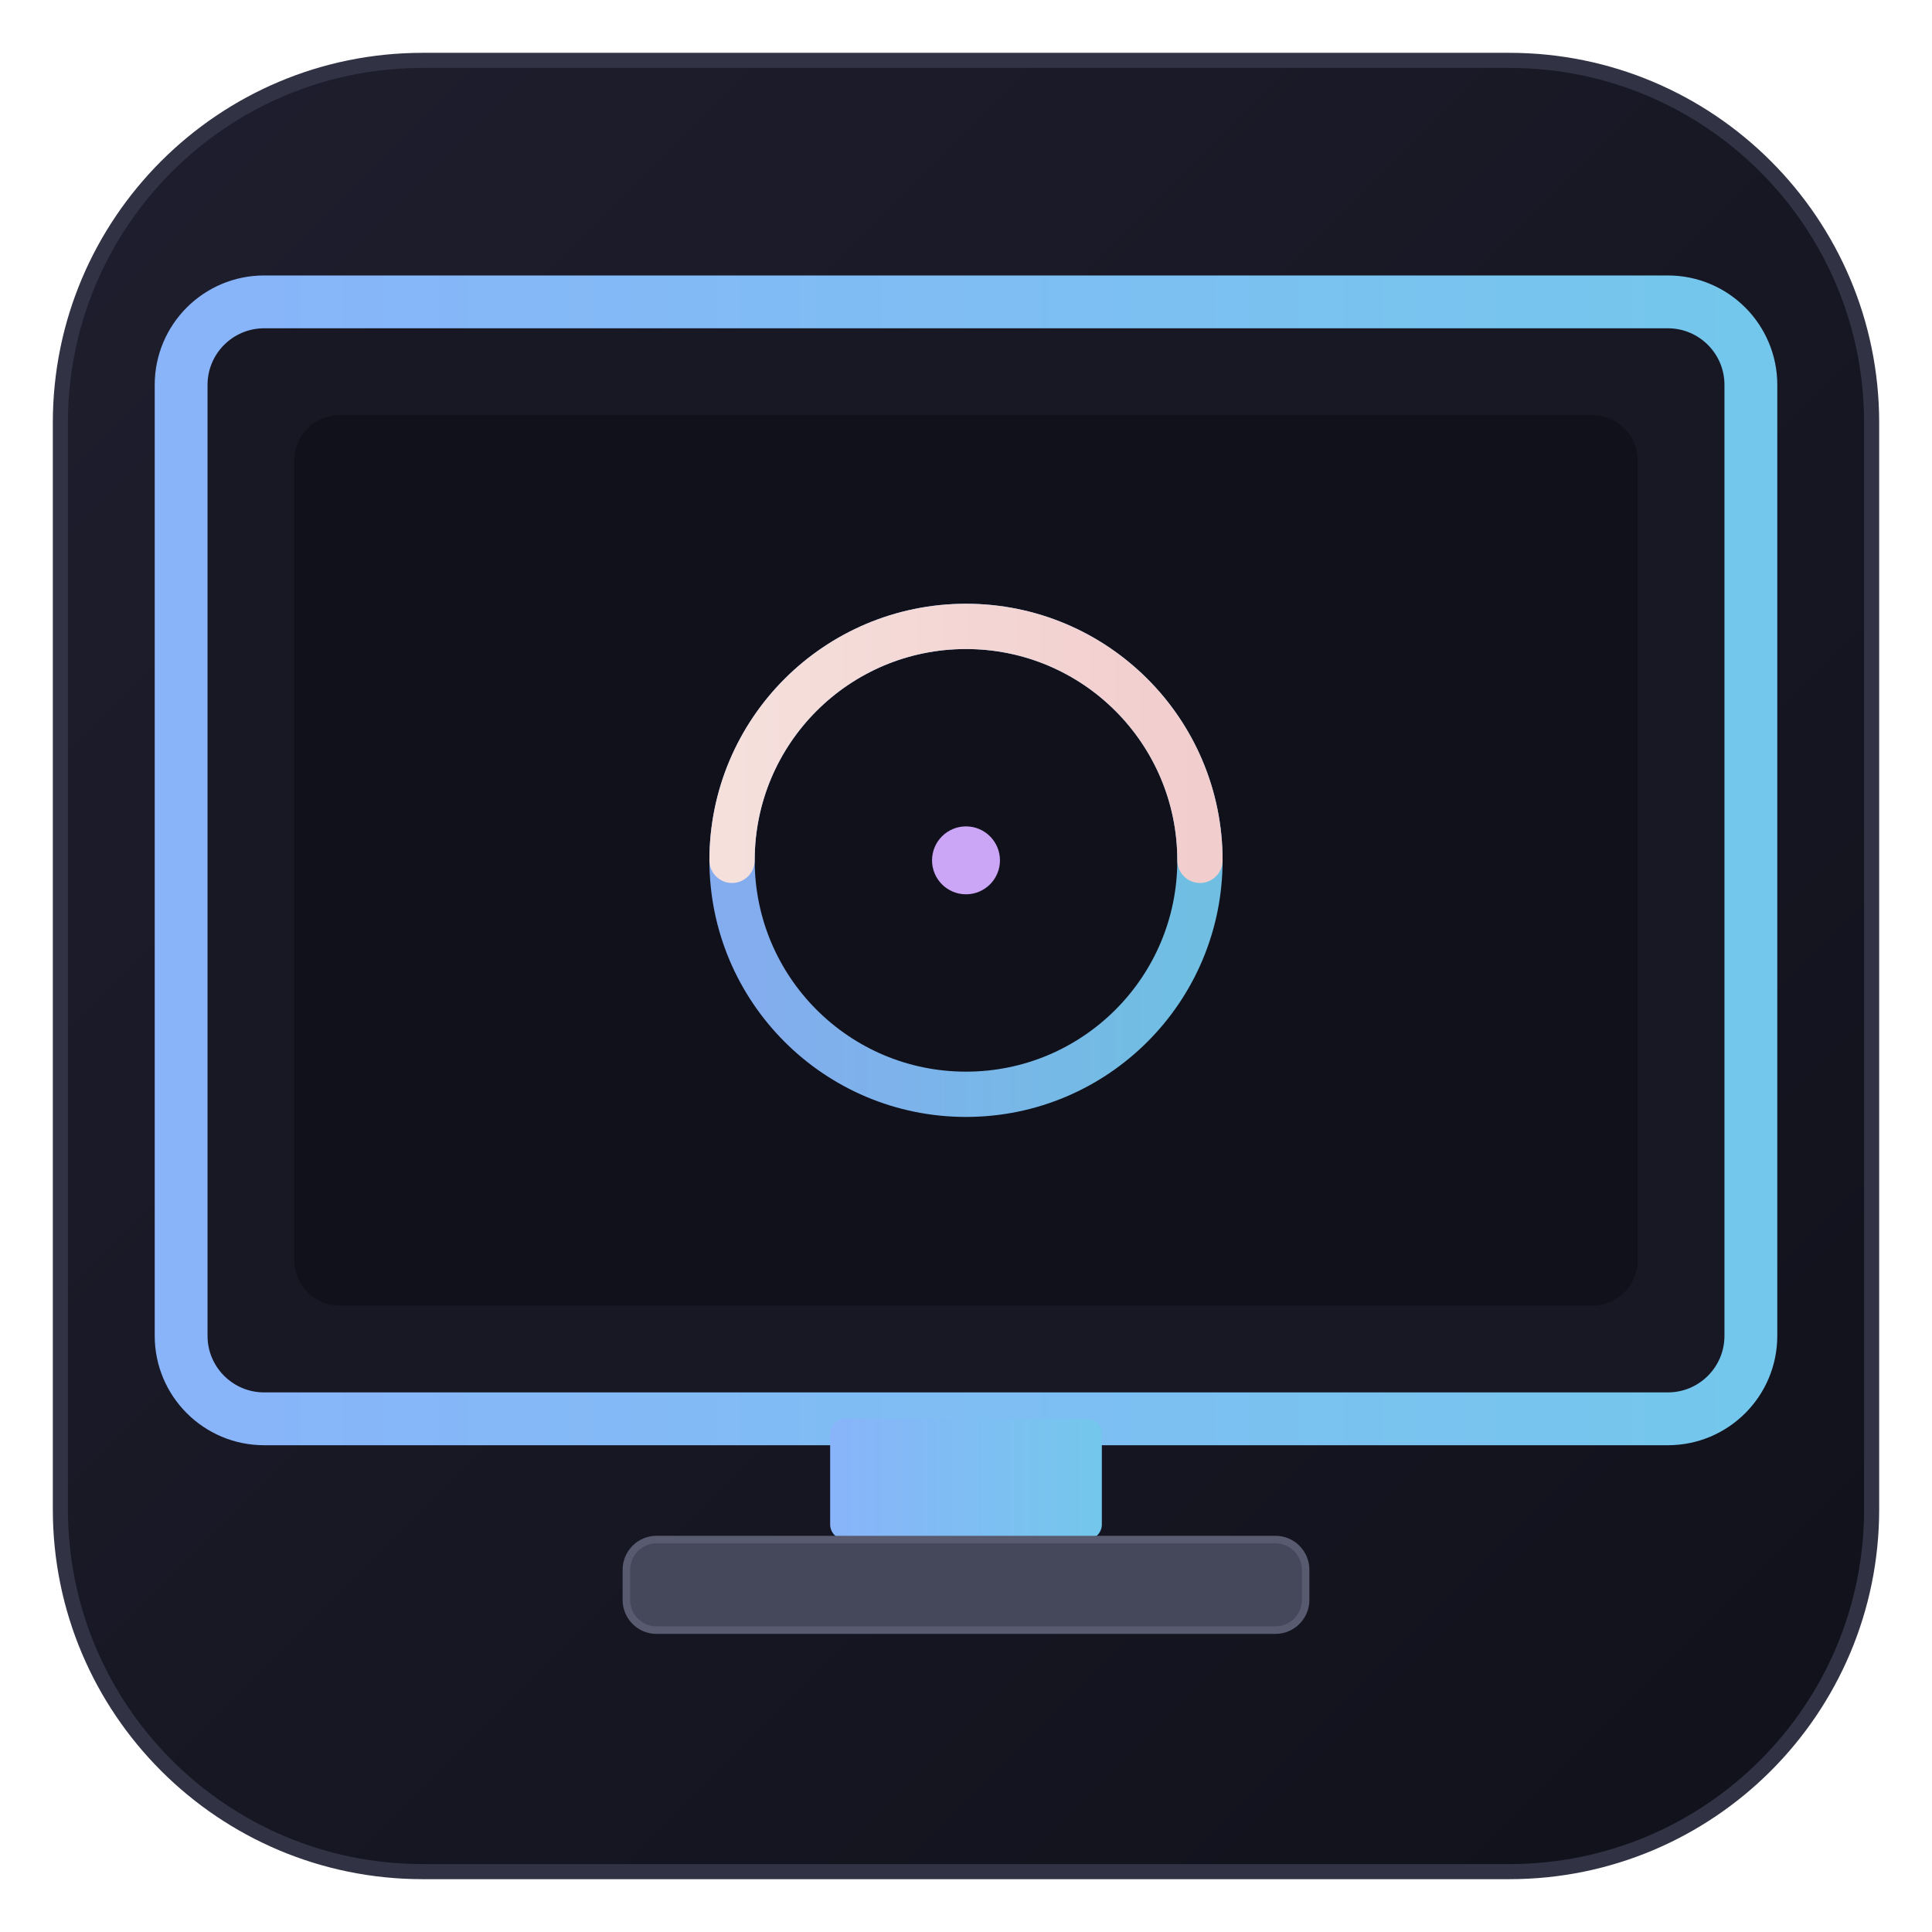
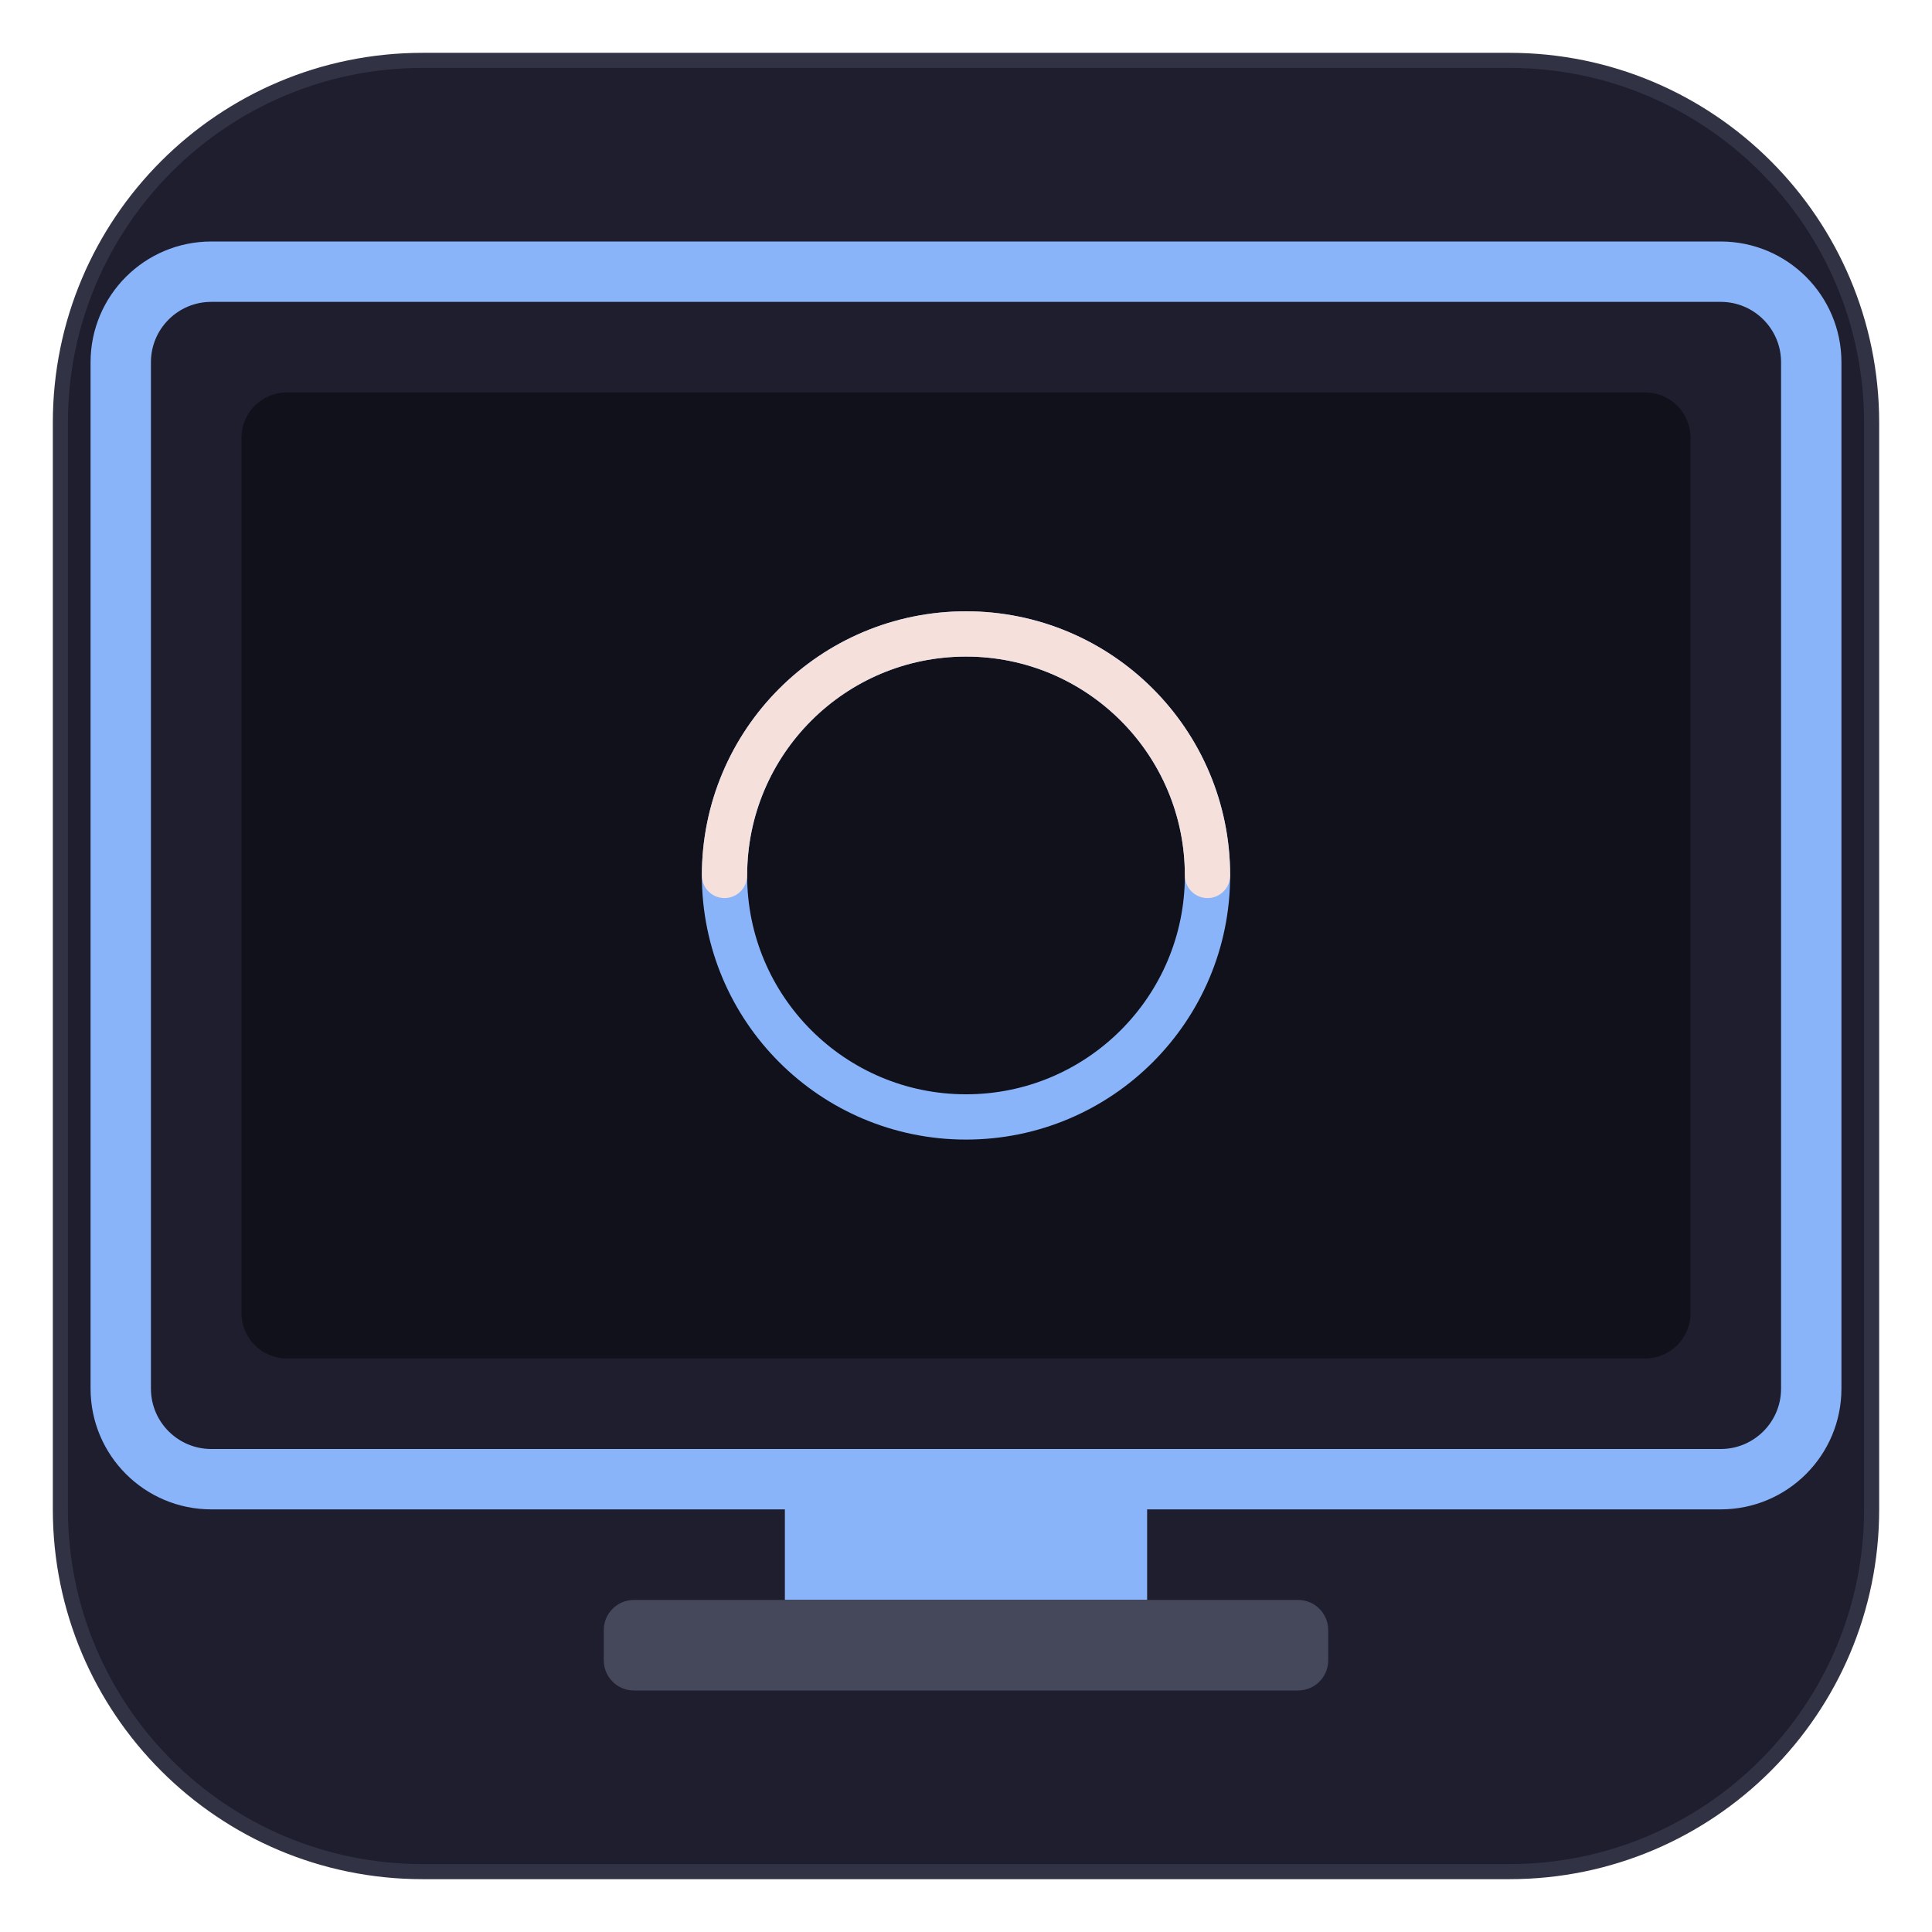
<svg xmlns="http://www.w3.org/2000/svg" viewBox="0 0 512 512" width="512" height="512">
-   <defs>
-     <linearGradient id="bgGrad" x1="0%" y1="0%" x2="100%" y2="100%">
-       <stop offset="0%" stop-color="#1e1e2e" />
-       <stop offset="100%" stop-color="#11111b" />
-     </linearGradient>
-     <linearGradient id="blueAccent" x1="0%" y1="0%" x2="100%" y2="0%">
-       <stop offset="0%" stop-color="#89b4fa" />
-       <stop offset="100%" stop-color="#74c7ec" />
-     </linearGradient>
-     <linearGradient id="roseAccent" x1="0%" y1="0%" x2="100%" y2="0%">
-       <stop offset="0%" stop-color="#f5e0dc" />
-       <stop offset="100%" stop-color="#f2cdcd" />
-     </linearGradient>
-   </defs>
-   <rect x="16" y="16" width="480" height="480" rx="96" ry="96" fill="url(#bgGrad)" stroke="#313244" stroke-width="4" />
-   <rect x="48" y="80" width="416" height="296" rx="22" ry="22" fill="#181825" stroke="url(#blueAccent)" stroke-width="14" />
-   <rect x="78" y="110" width="356" height="236" rx="12" ry="12" fill="#11111b" />
-   <circle cx="256" cy="228" r="62" fill="none" stroke="url(#blueAccent)" stroke-width="12" opacity="0.95" />
-   <path d="M 194 228 A 62 62 0 0 1 318 228" fill="none" stroke="url(#roseAccent)" stroke-width="12" stroke-linecap="round" />
-   <circle cx="256" cy="228" r="9" fill="#cba6f7" />
-   <rect x="220" y="376" width="72" height="32" fill="url(#blueAccent)" rx="4" ry="4" />
-   <rect x="166" y="408" width="180" height="24" rx="8" ry="8" fill="#45475a" stroke="#585b70" stroke-width="2" />
+   <rect x="16" y="16" width="480" height="480" rx="96" ry="96" fill="#1e1e2e" stroke="#313244" stroke-width="4" />
+   <g transform="translate(0, 16)">
+     <rect x="32" y="56" width="448" height="320" rx="24" ry="24" fill="#1e1e2e" stroke="#89b4fa" stroke-width="16" />
+     <rect x="64" y="88" width="384" height="256" rx="12" ry="12" fill="#11111b" />
+     <circle cx="256" cy="216" r="64" fill="none" stroke="#89b4fa" stroke-width="12" />
+     <path d="M192 216 A64 64 0 0 1 320 216" fill="none" stroke="#f5e0dc" stroke-width="12" stroke-linecap="round" />
+     <rect x="208" y="376" width="96" height="32" fill="#89b4fa" />
+     <rect x="160" y="408" width="192" height="24" rx="8" ry="8" fill="#45475a" />
+   </g>
</svg>
